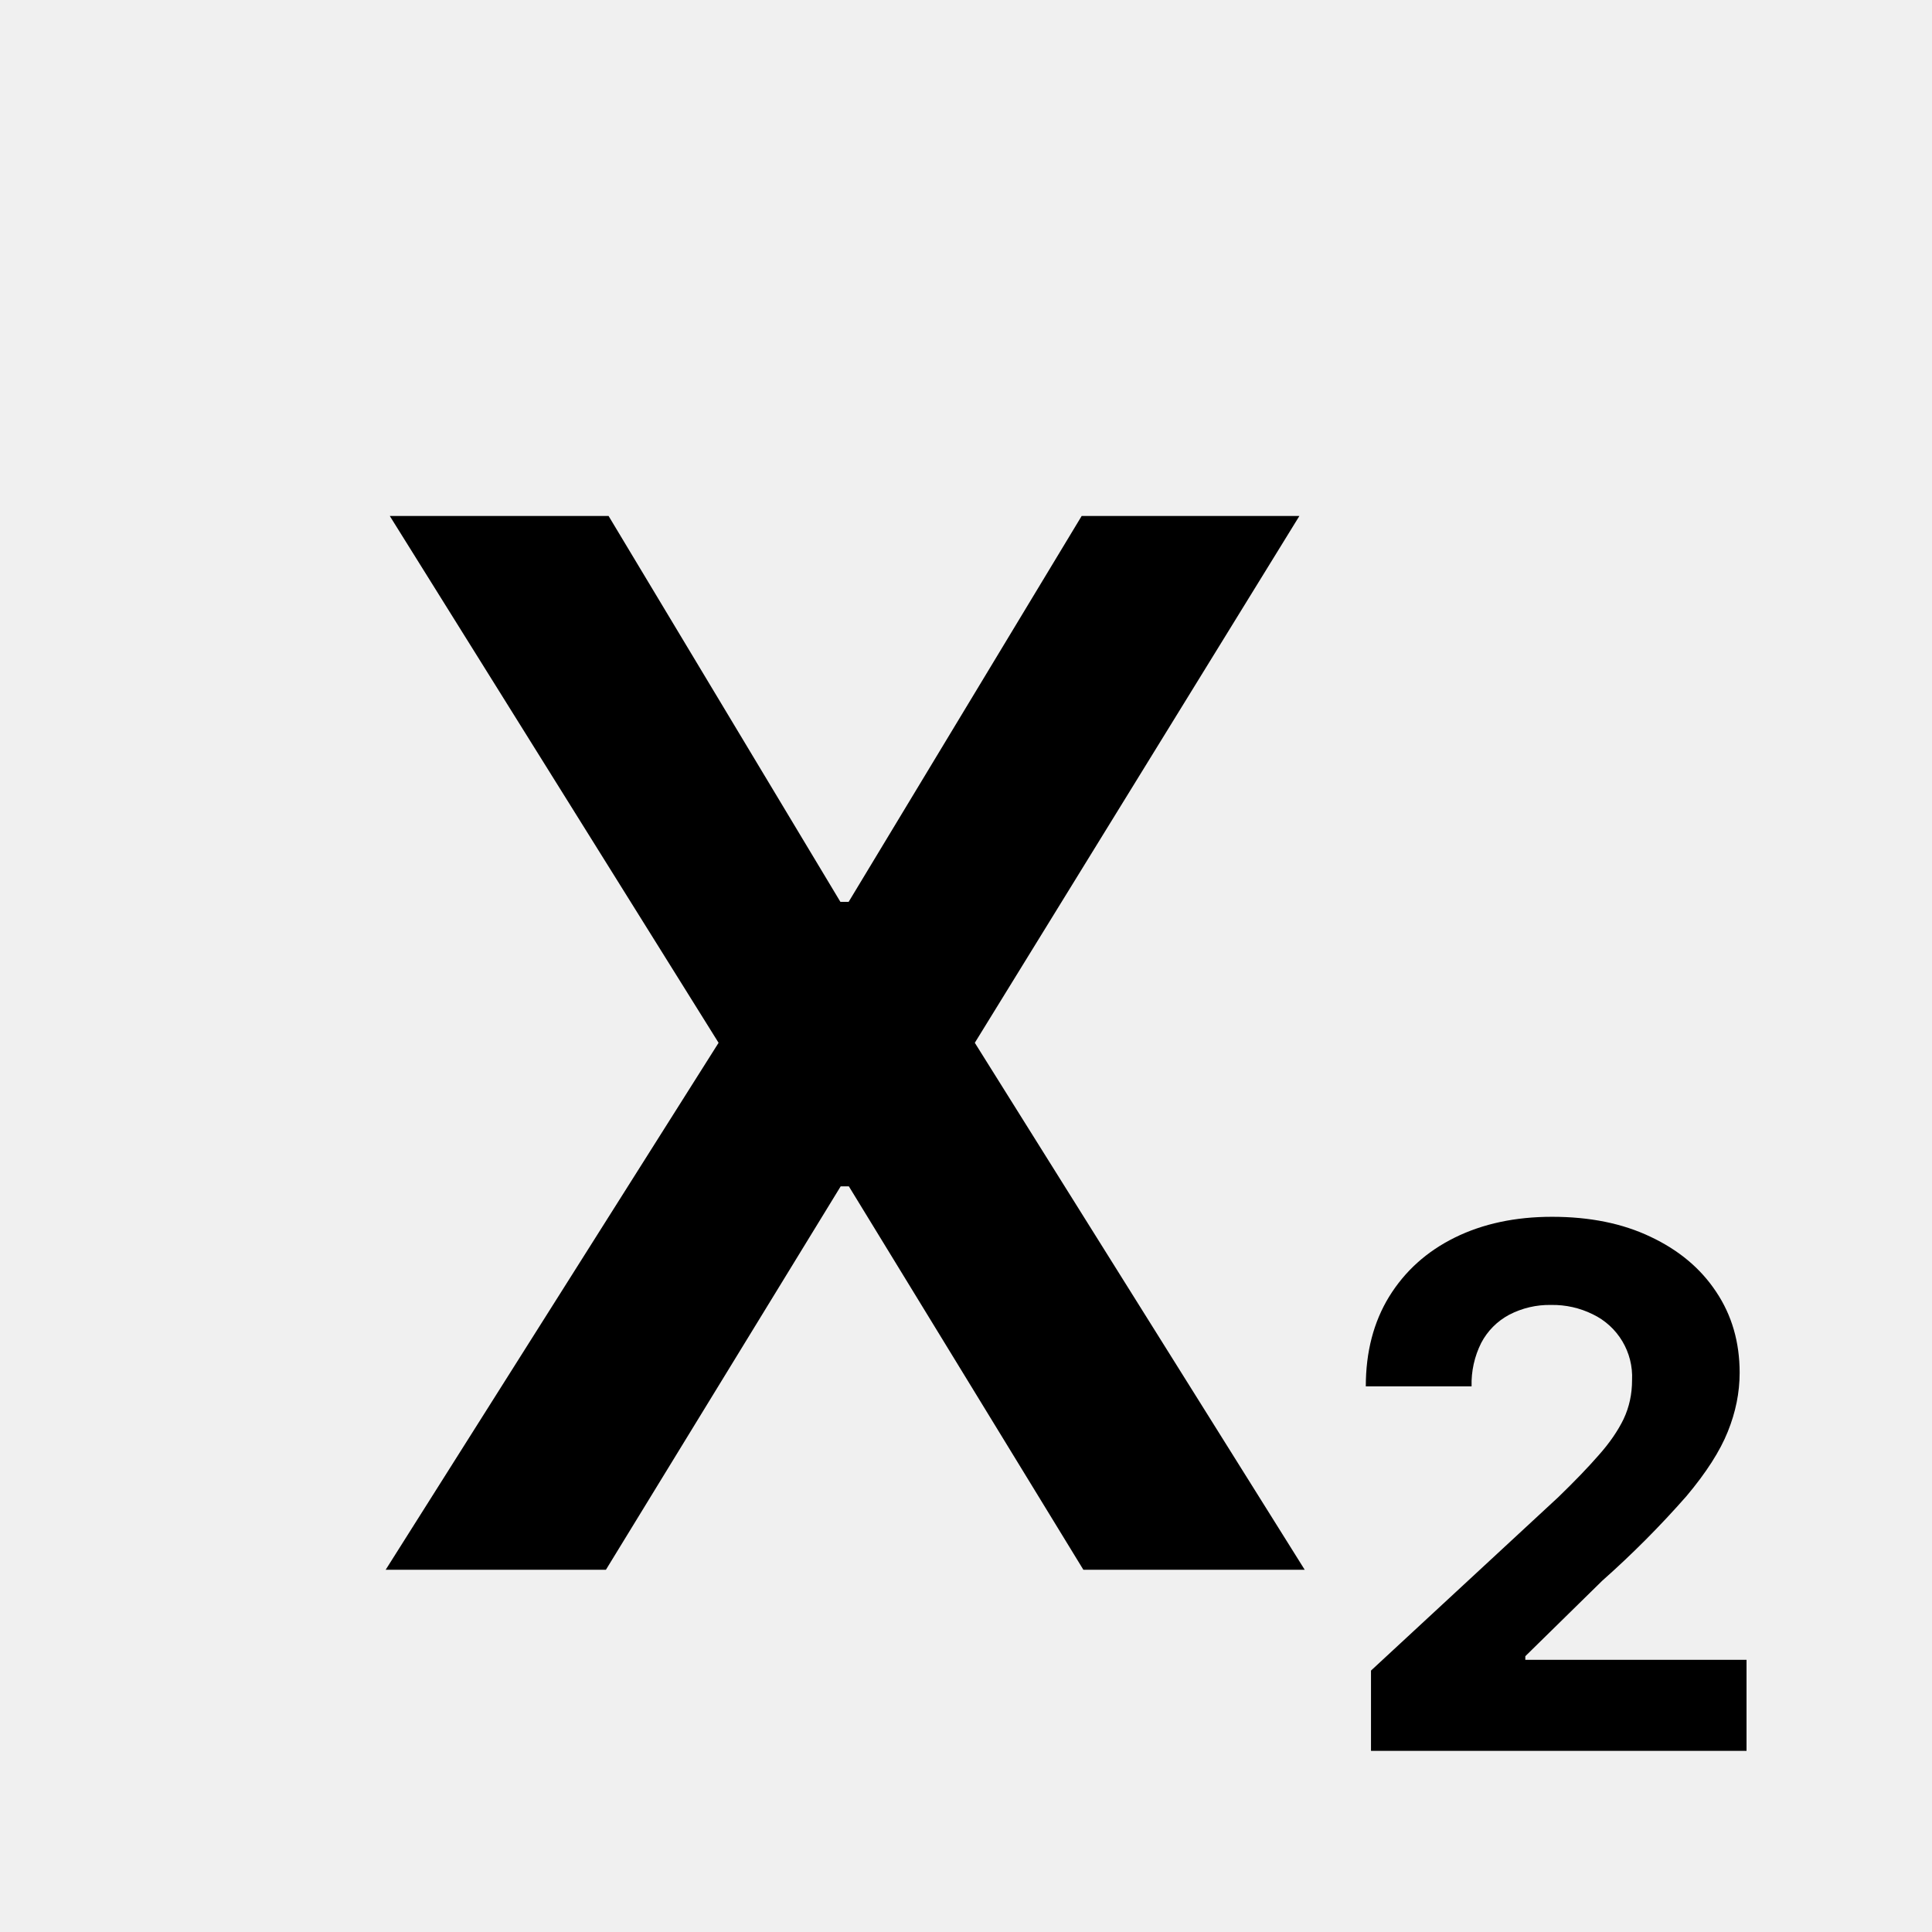
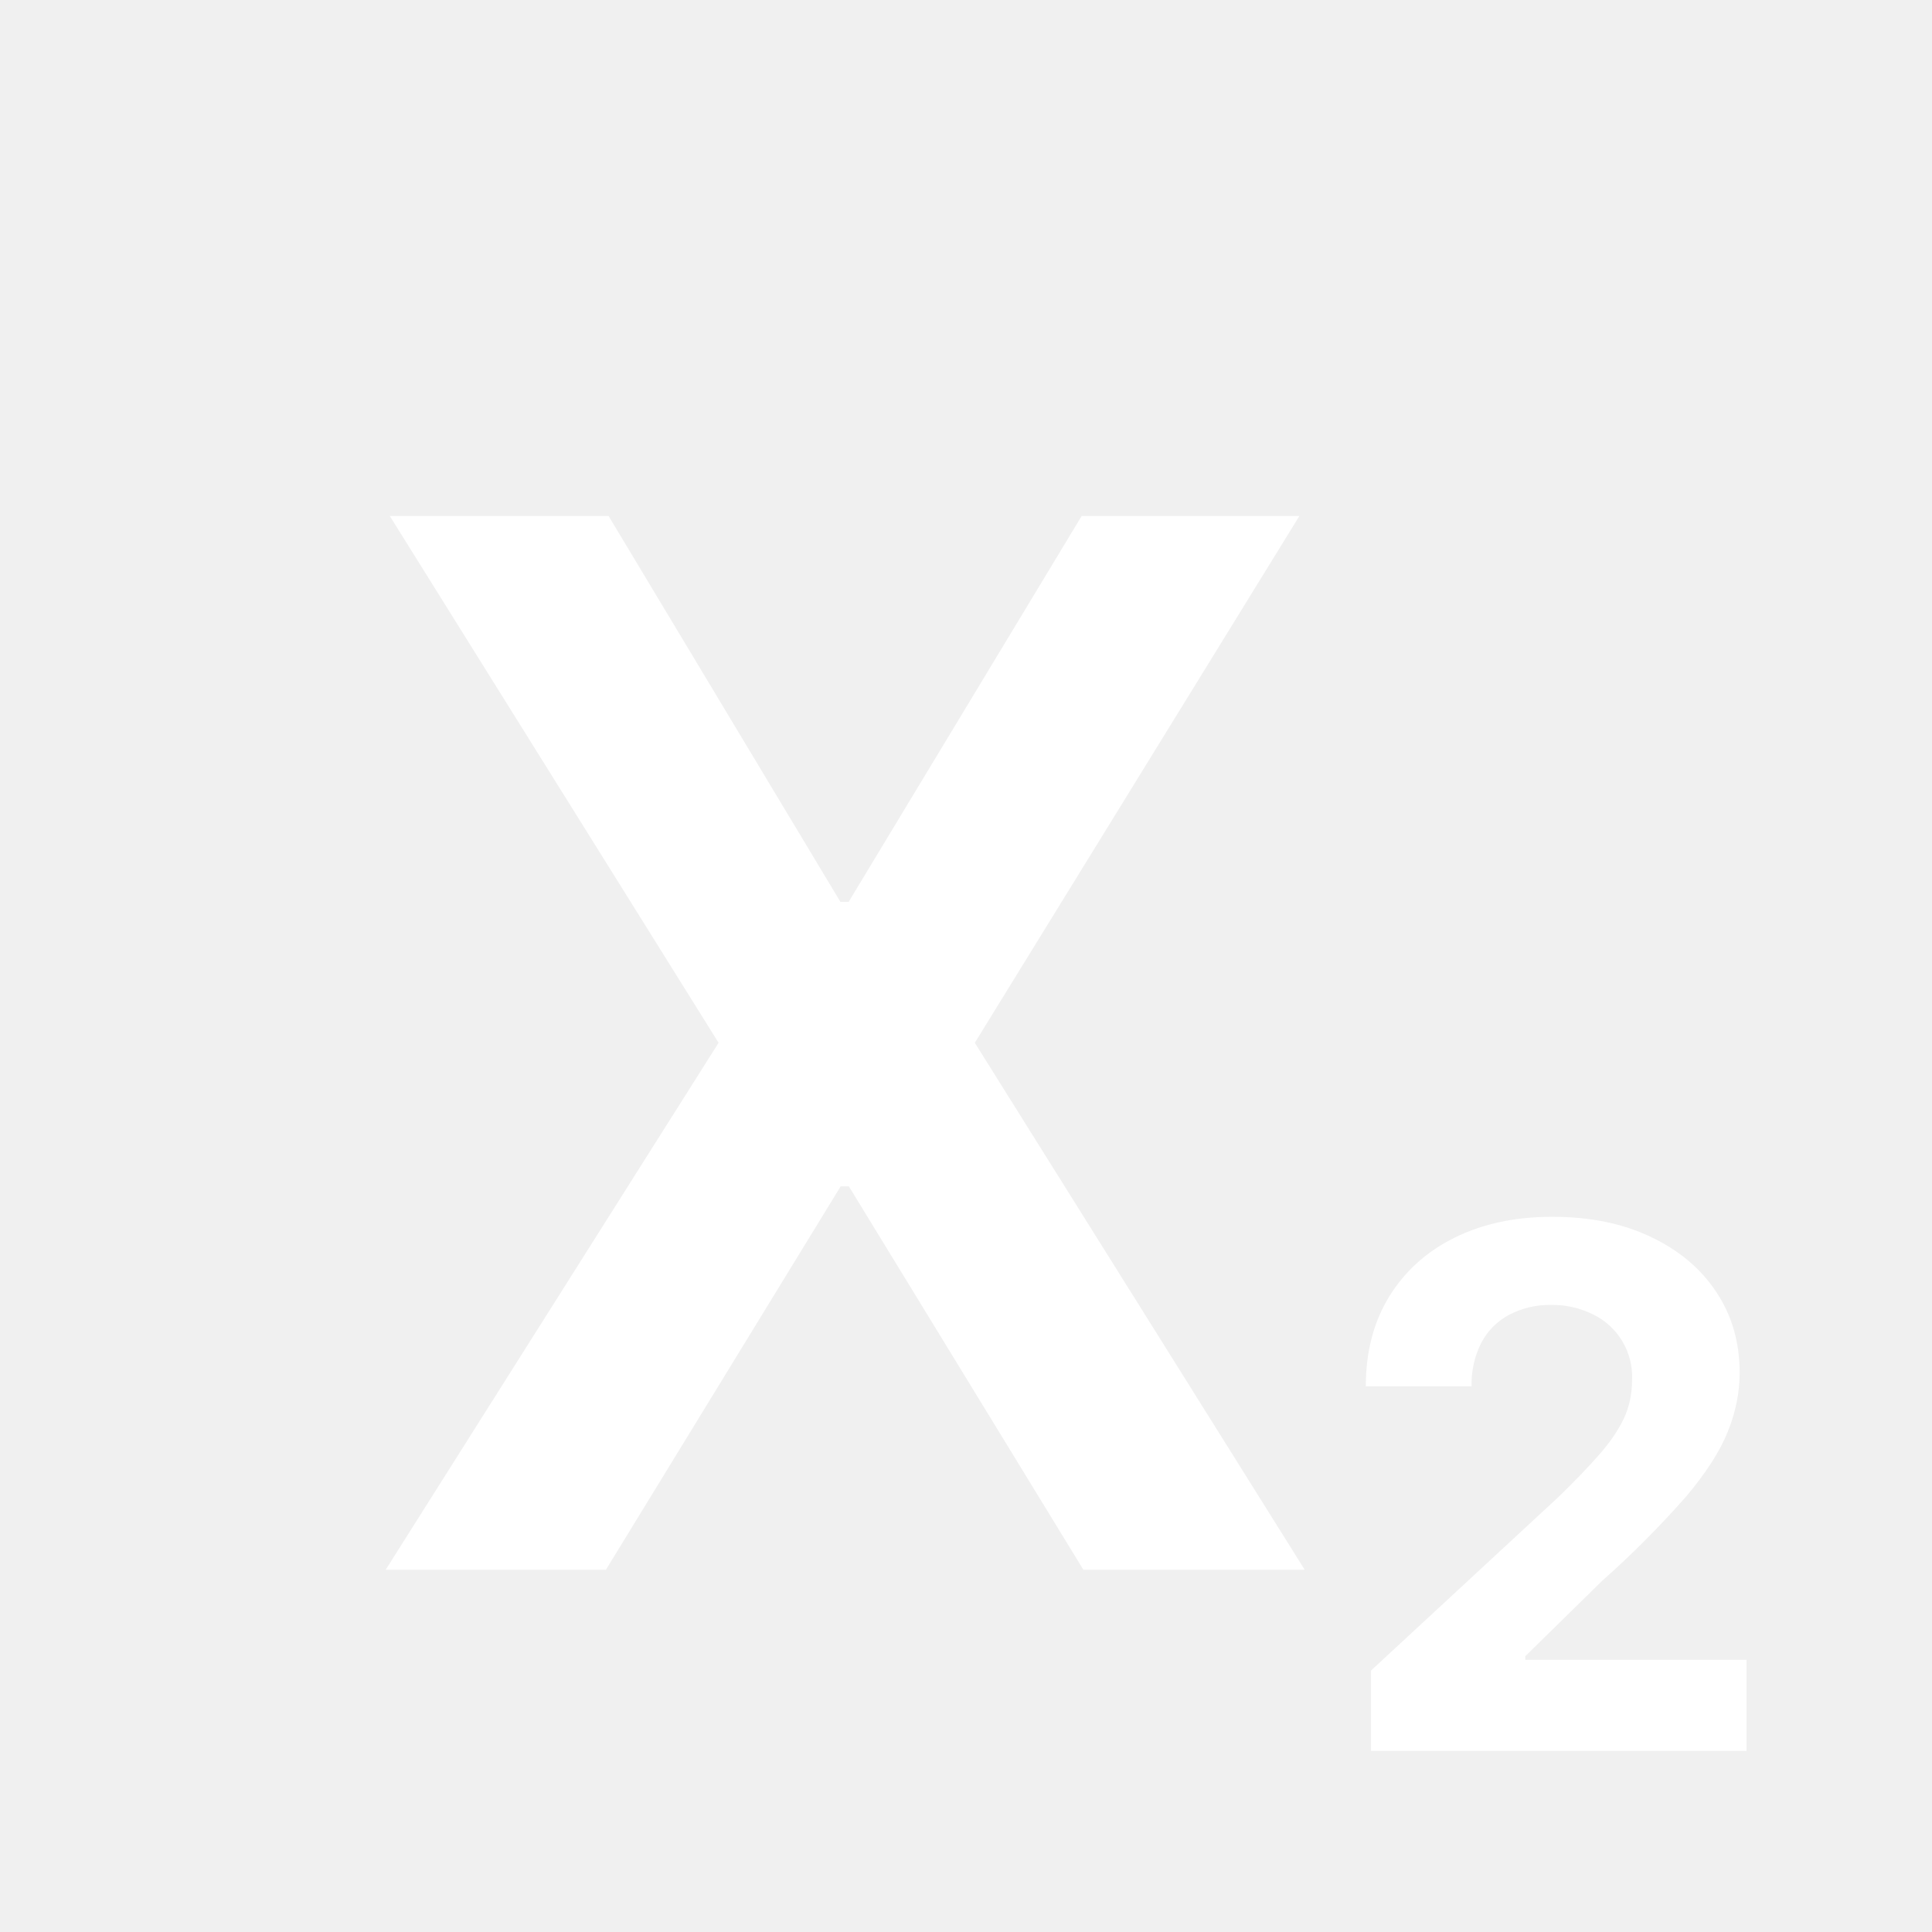
<svg xmlns="http://www.w3.org/2000/svg" width="16" height="16" fill="none">
-   <path d="M11.354 14.5v-.665l1.553-1.438c.132-.128.243-.243.332-.345.091-.102.16-.203.207-.3.047-.1.07-.207.07-.322a.574.574 0 0 0-.326-.546.748.748 0 0 0-.343-.077.721.721 0 0 0-.35.082.557.557 0 0 0-.23.232.753.753 0 0 0-.08.36h-.876c0-.286.065-.534.194-.744.13-.21.31-.373.543-.488.233-.115.502-.172.806-.172.312 0 .584.055.816.166.233.11.414.261.543.456.13.194.194.418.194.669 0 .165-.033.327-.098.488-.064.16-.178.339-.343.535a7.918 7.918 0 0 1-.697.7l-.637.625v.03h1.832v.754h-3.11ZM5.04 4.273 6.96 7.469h.068l1.93-3.196h1.803L8.073 8.636 10.805 13H8.972L7.03 9.825h-.068L5.018 13H3.194l2.757-4.364-2.723-4.363H5.04Z" fill="currentColor" />
+   <path d="M11.354 14.5v-.665l1.553-1.438c.132-.128.243-.243.332-.345.091-.102.16-.203.207-.3.047-.1.07-.207.07-.322a.574.574 0 0 0-.326-.546.748.748 0 0 0-.343-.077.721.721 0 0 0-.35.082.557.557 0 0 0-.23.232.753.753 0 0 0-.08.36h-.876c0-.286.065-.534.194-.744.13-.21.31-.373.543-.488.233-.115.502-.172.806-.172.312 0 .584.055.816.166.233.11.414.261.543.456.13.194.194.418.194.669 0 .165-.033.327-.098.488-.064.16-.178.339-.343.535a7.918 7.918 0 0 1-.697.7l-.637.625v.03h1.832v.754h-3.11ZM5.04 4.273 6.96 7.469h.068l1.93-3.196h1.803L8.073 8.636 10.805 13H8.972L7.03 9.825h-.068L5.018 13H3.194l2.757-4.364-2.723-4.363H5.04Z" fill="white" />
</svg>
